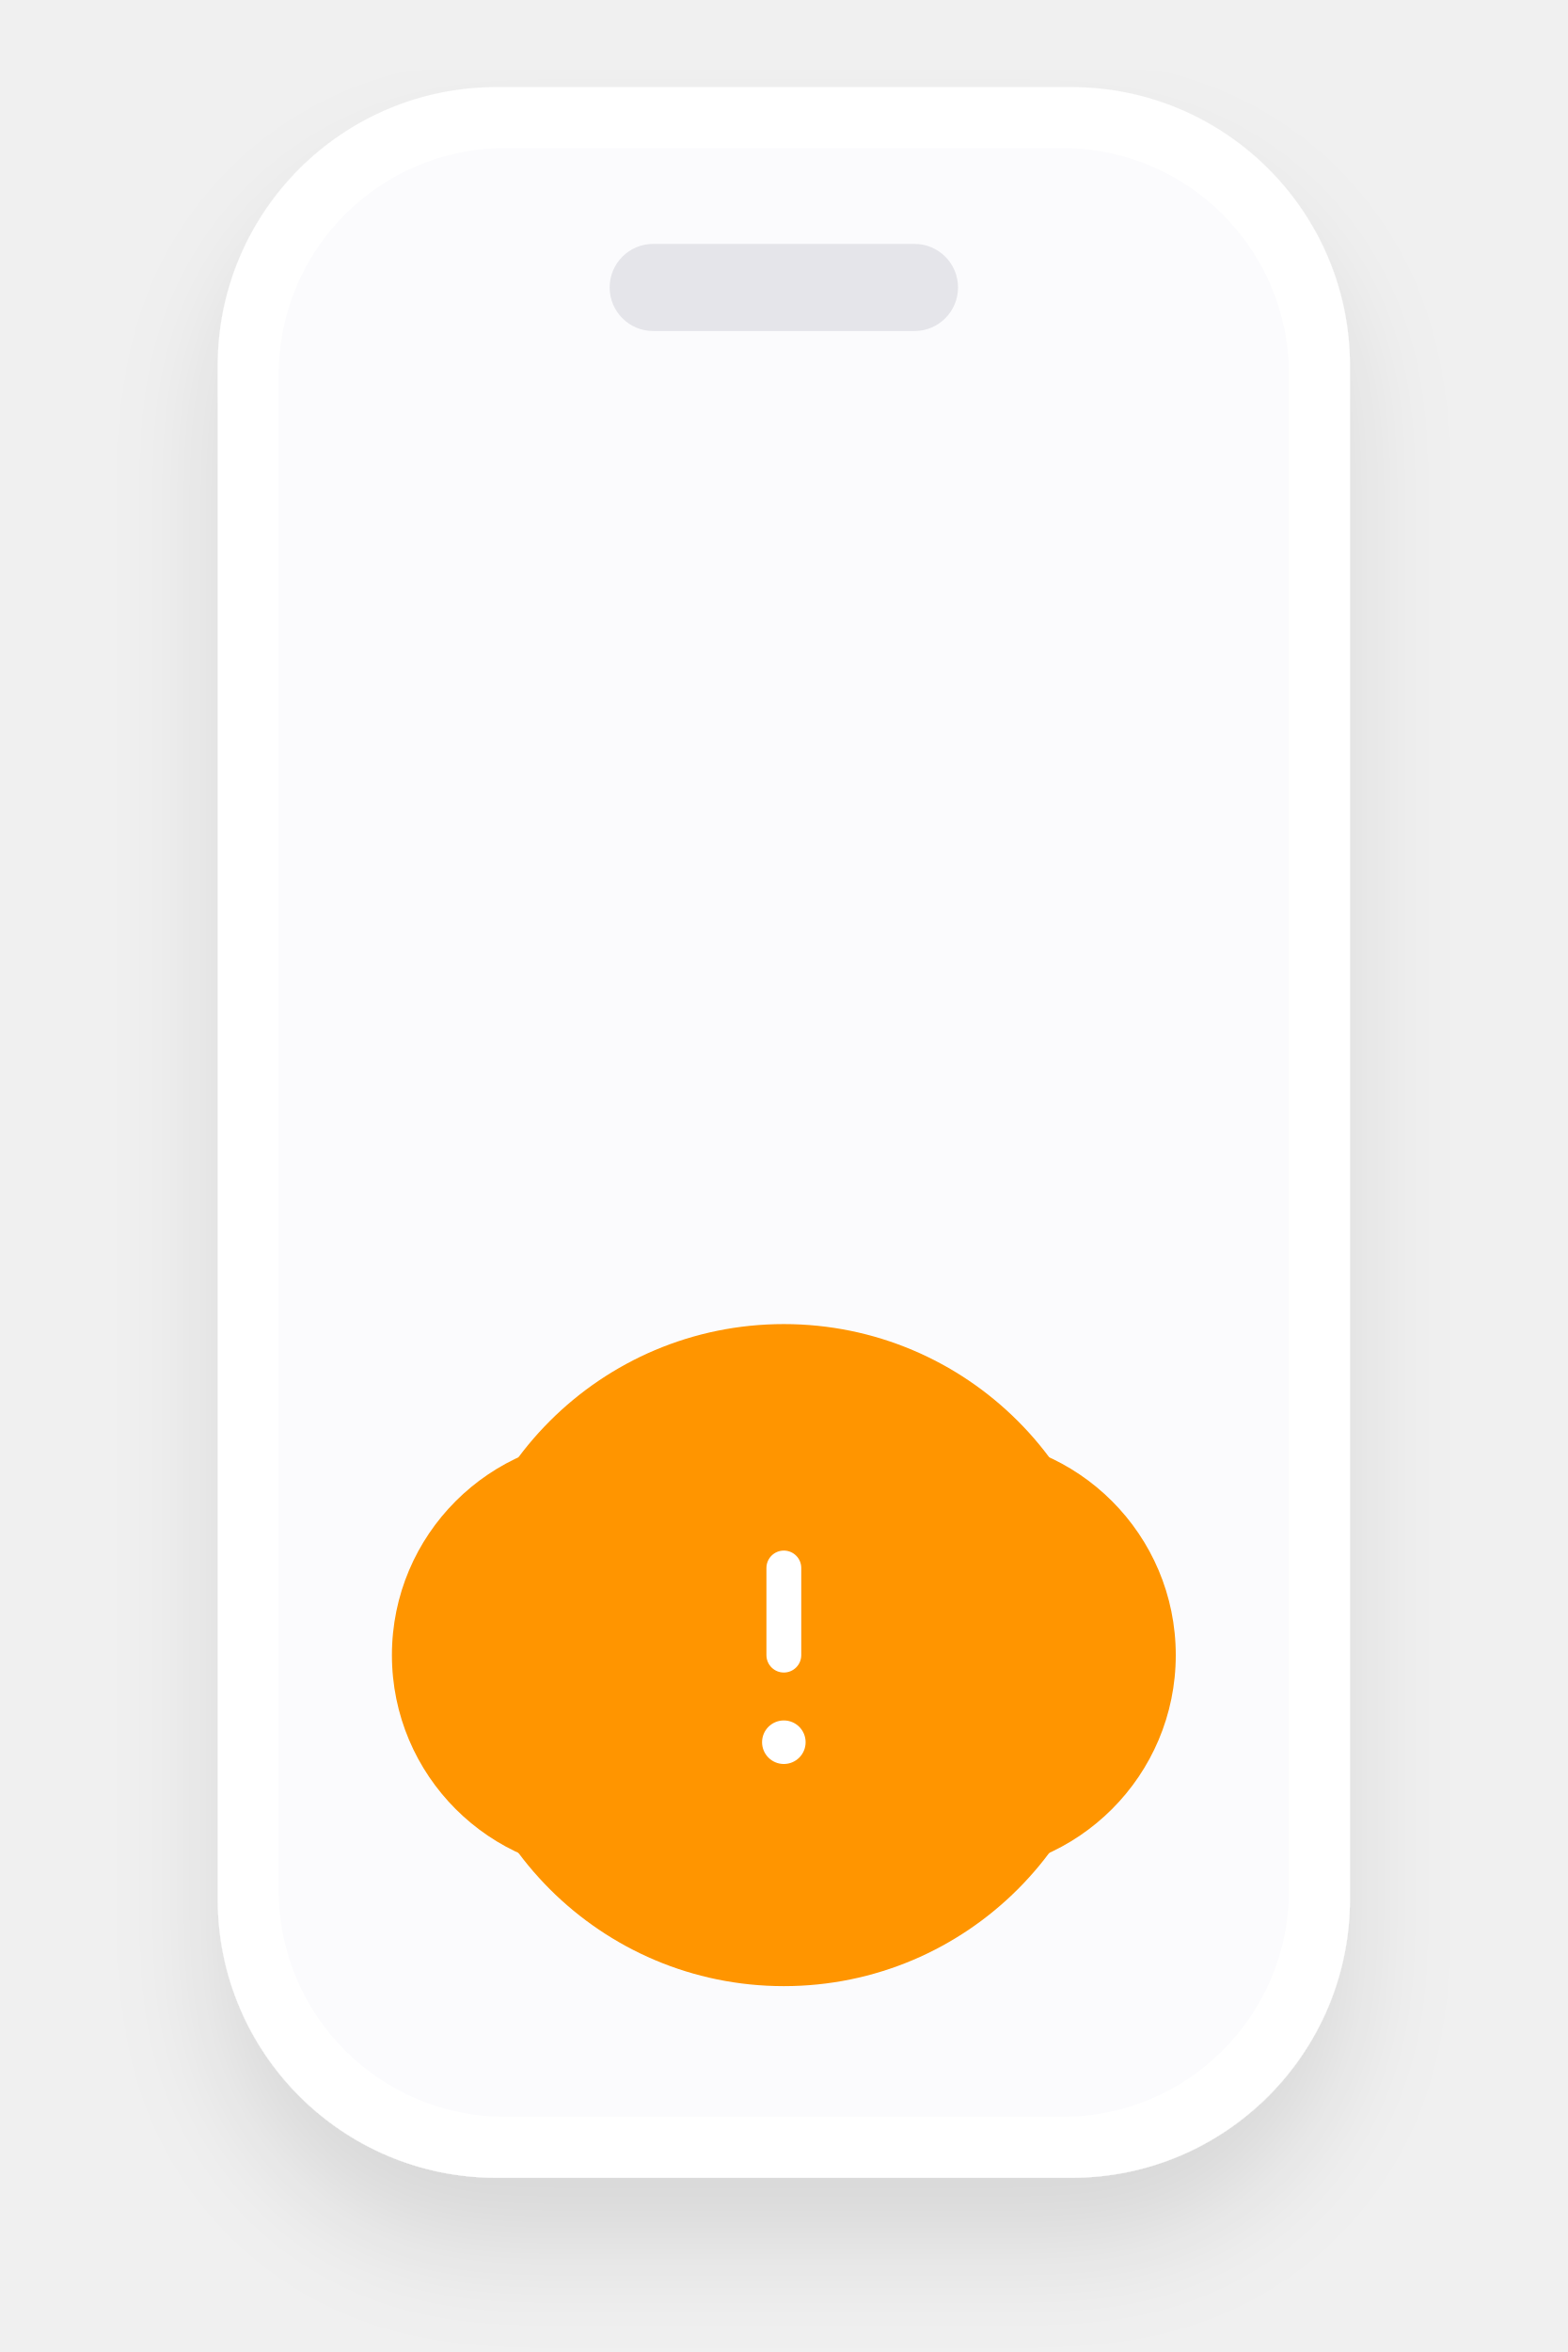
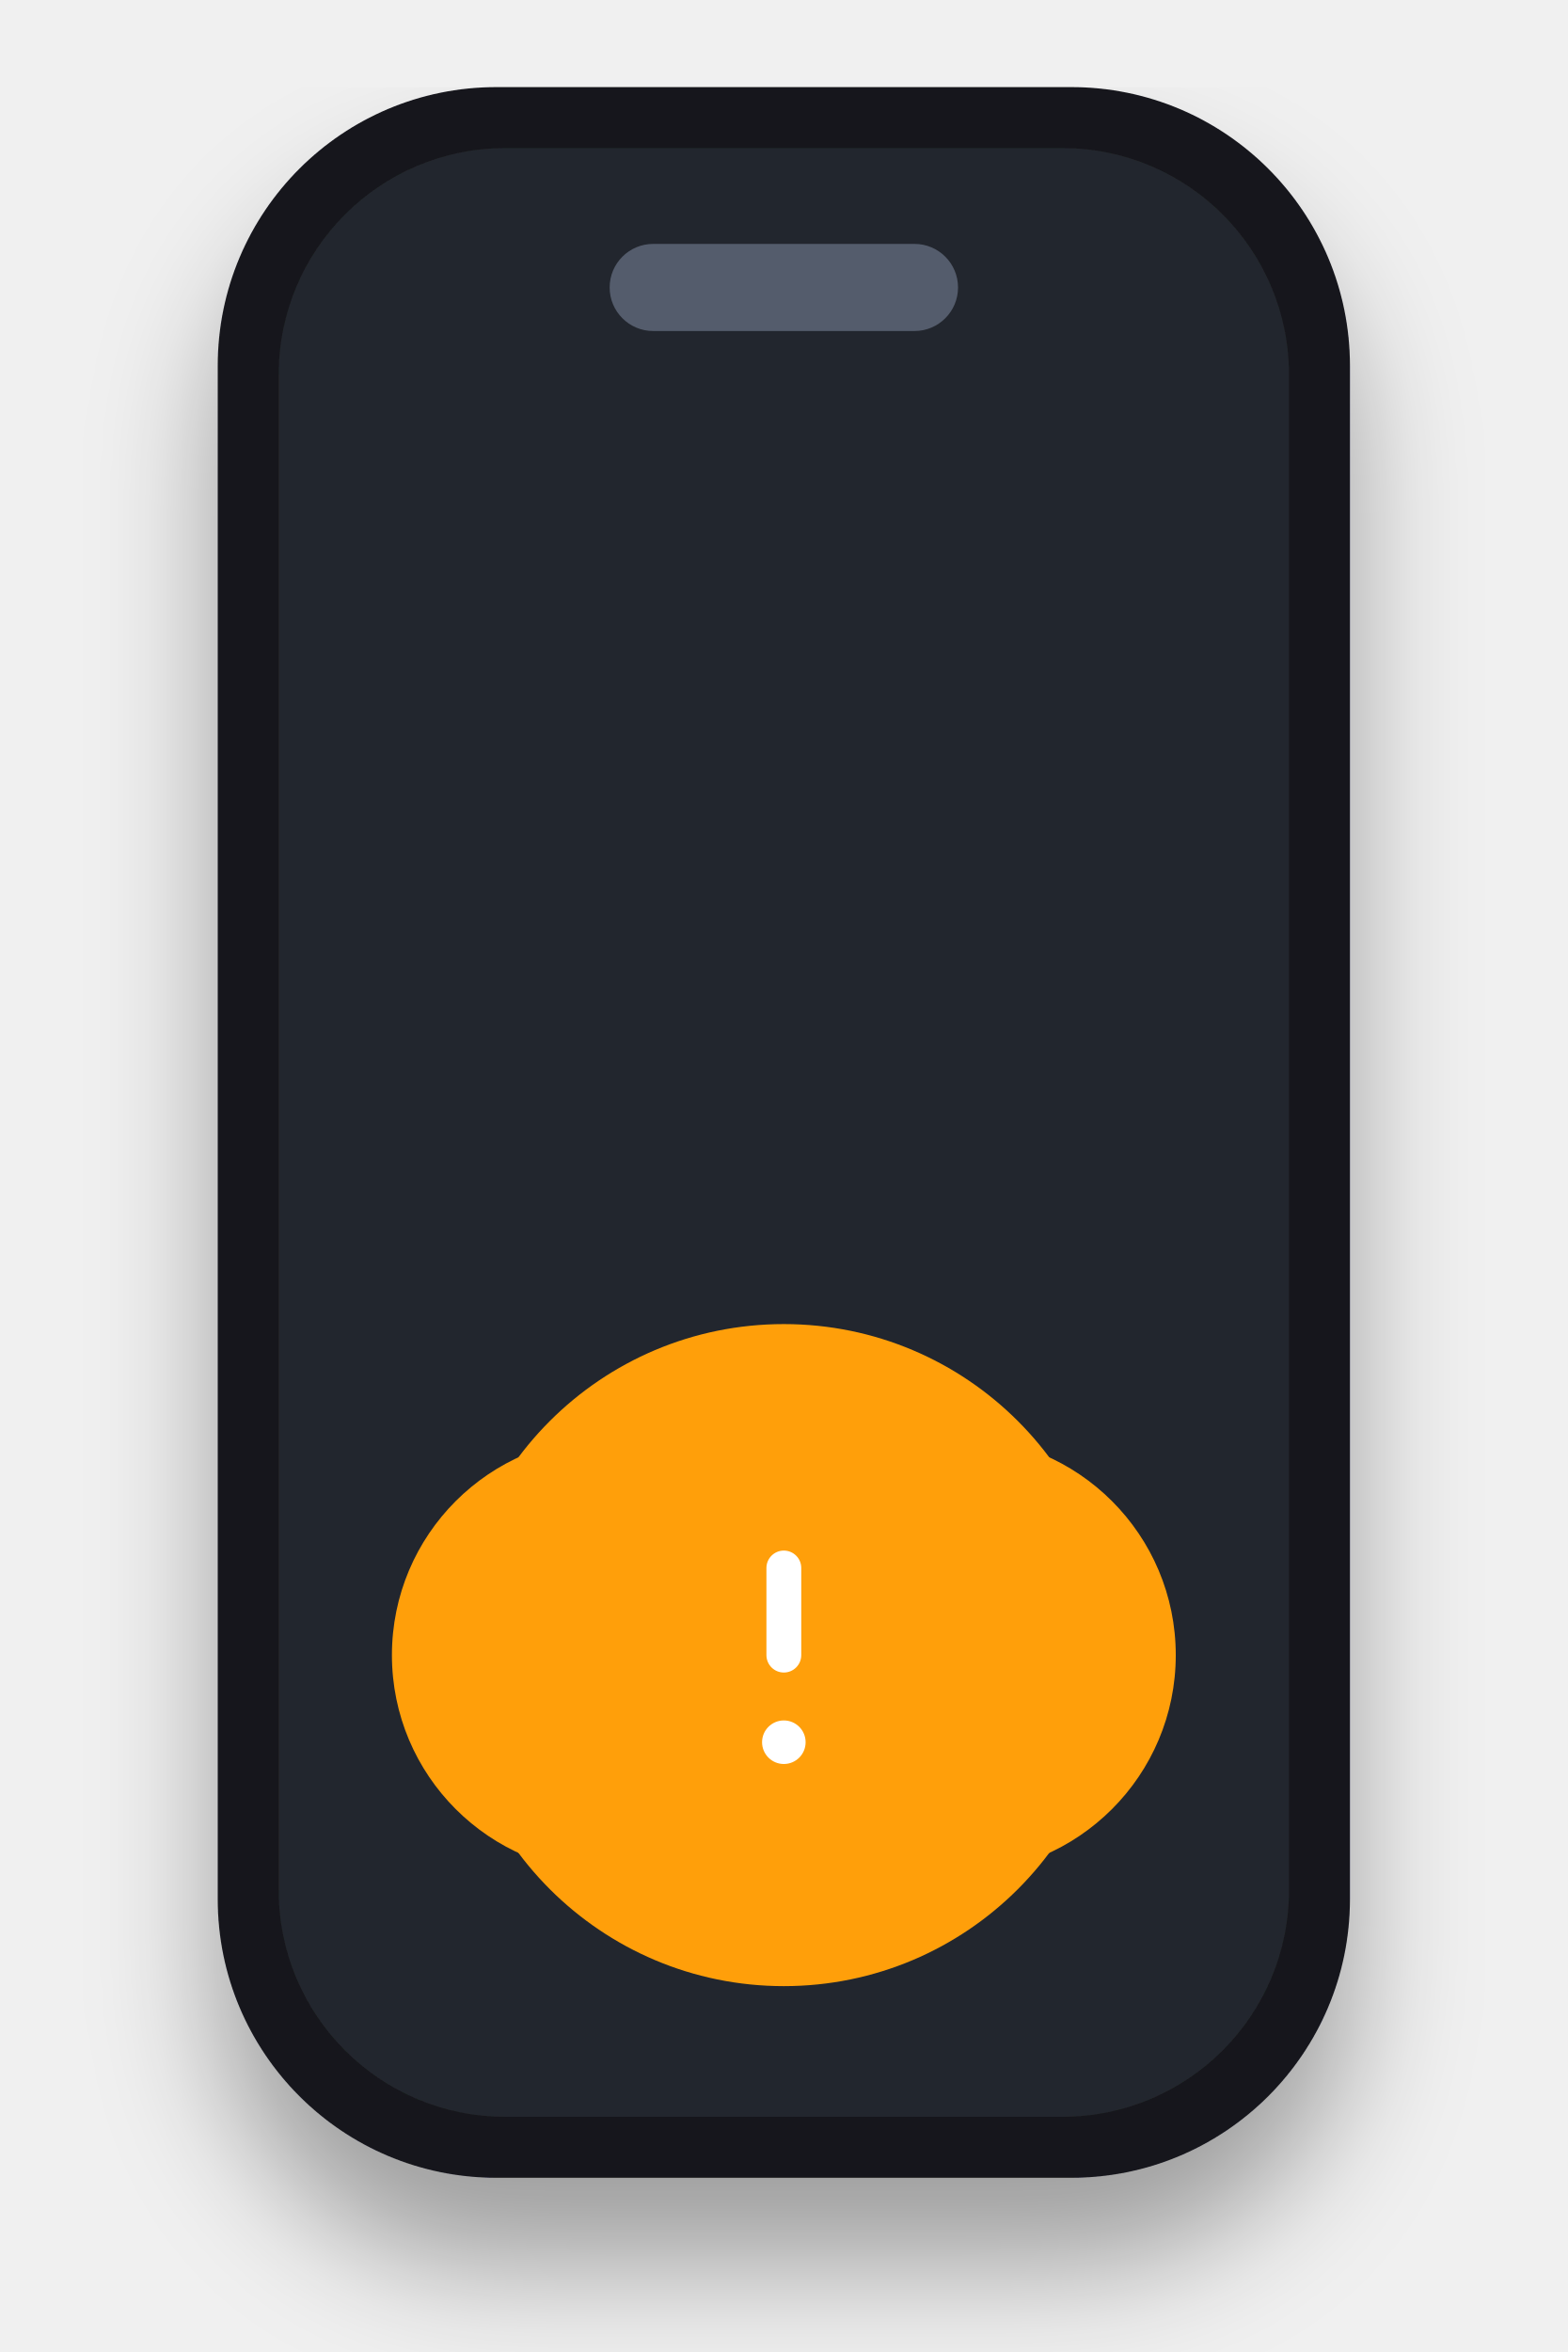
<svg xmlns="http://www.w3.org/2000/svg" viewBox="110 70 180 270">
  <defs>
-     <filter id="shadow" x="-20%" y="-20%" width="140%" height="140%">
-       <feGaussianBlur in="SourceAlpha" stdDeviation="6" />
-       <feOffset dx="0" dy="8" />
+     <filter id="shadow-dark" x="-20%" y="-20%" width="140%" height="140%">
+       <feGaussianBlur in="SourceAlpha" stdDeviation="7" />
+       <feOffset dx="0" dy="10" />
      <feComponentTransfer>
-         <feFuncA type="linear" slope="0.1" />
+         <feFuncA type="linear" slope="0.34" />
      </feComponentTransfer>
      <feMerge>
        <feMergeNode />
        <feMergeNode in="SourceGraphic" />
      </feMerge>
    </filter>
    <style>
      @keyframes subtle-shake {
        0%, 70%, 100% { transform: translateX(0); }
        75%, 85%, 95% { transform: translateX(-3px); }
        80%, 90% { transform: translateX(3px); }
      }

      @keyframes breathe {
        0%, 100% { opacity: 0.2; transform: scale(1); }
-         50% { opacity: 0.4; transform: scale(1.15); }
+         50% { opacity: 0.42; transform: scale(1.15); }
      }

      @keyframes icon-float {
        0%, 100% { transform: translateY(0); }
        50% { transform: translateY(-2px); }
      }

      .btn-container { transform-origin: 200px 260px; animation: subtle-shake 2.5s infinite ease-in-out; }
      .breathe-circle { transform-origin: 200px 260px; animation: breathe 2s infinite ease-in-out; }
      .alert-icon { transform-origin: 200px 260px; animation: icon-float 2s infinite ease-in-out; }
    </style>
  </defs>
-   <g filter="url(#shadow)">
-     <rect x="135" y="80" width="130" height="240" rx="32" fill="#FFFFFF" />
-     <rect x="142" y="87" width="116" height="226" rx="26" fill="#FBFBFD" />
+   <g filter="url(#shadow-dark)">
+     <rect x="135" y="80" width="130" height="240" rx="32" fill="#17181C" />
+     <rect x="142" y="87" width="116" height="226" rx="26" fill="#23262D" />
  </g>
-   <rect x="180" y="98" width="40" height="10" rx="5" fill="#E5E5EA" />
+   <rect x="180" y="98" width="40" height="10" rx="5" fill="#5A6272" opacity="0.9" />
  <g class="btn-container">
-     <circle class="breathe-circle" cx="200" cy="260" r="38" fill="#FF9500" />
-     <rect x="155" y="235" width="90" height="50" rx="25" fill="#FF9500" />
+     <circle class="breathe-circle" cx="200" cy="260" r="38" fill="#FF9F0A" />
+     <rect x="155" y="235" width="90" height="50" rx="25" fill="#FF9F0A" />
    <g class="alert-icon">
-       <rect x="198" y="248" width="4" height="14" rx="2" fill="white" />
-       <circle cx="200" cy="270" r="2.5" fill="white" />
+       <rect x="198" y="248" width="4" height="14" rx="2" fill="#FFFFFF" />
+       <circle cx="200" cy="270" r="2.5" fill="#FFFFFF" />
    </g>
  </g>
</svg>
